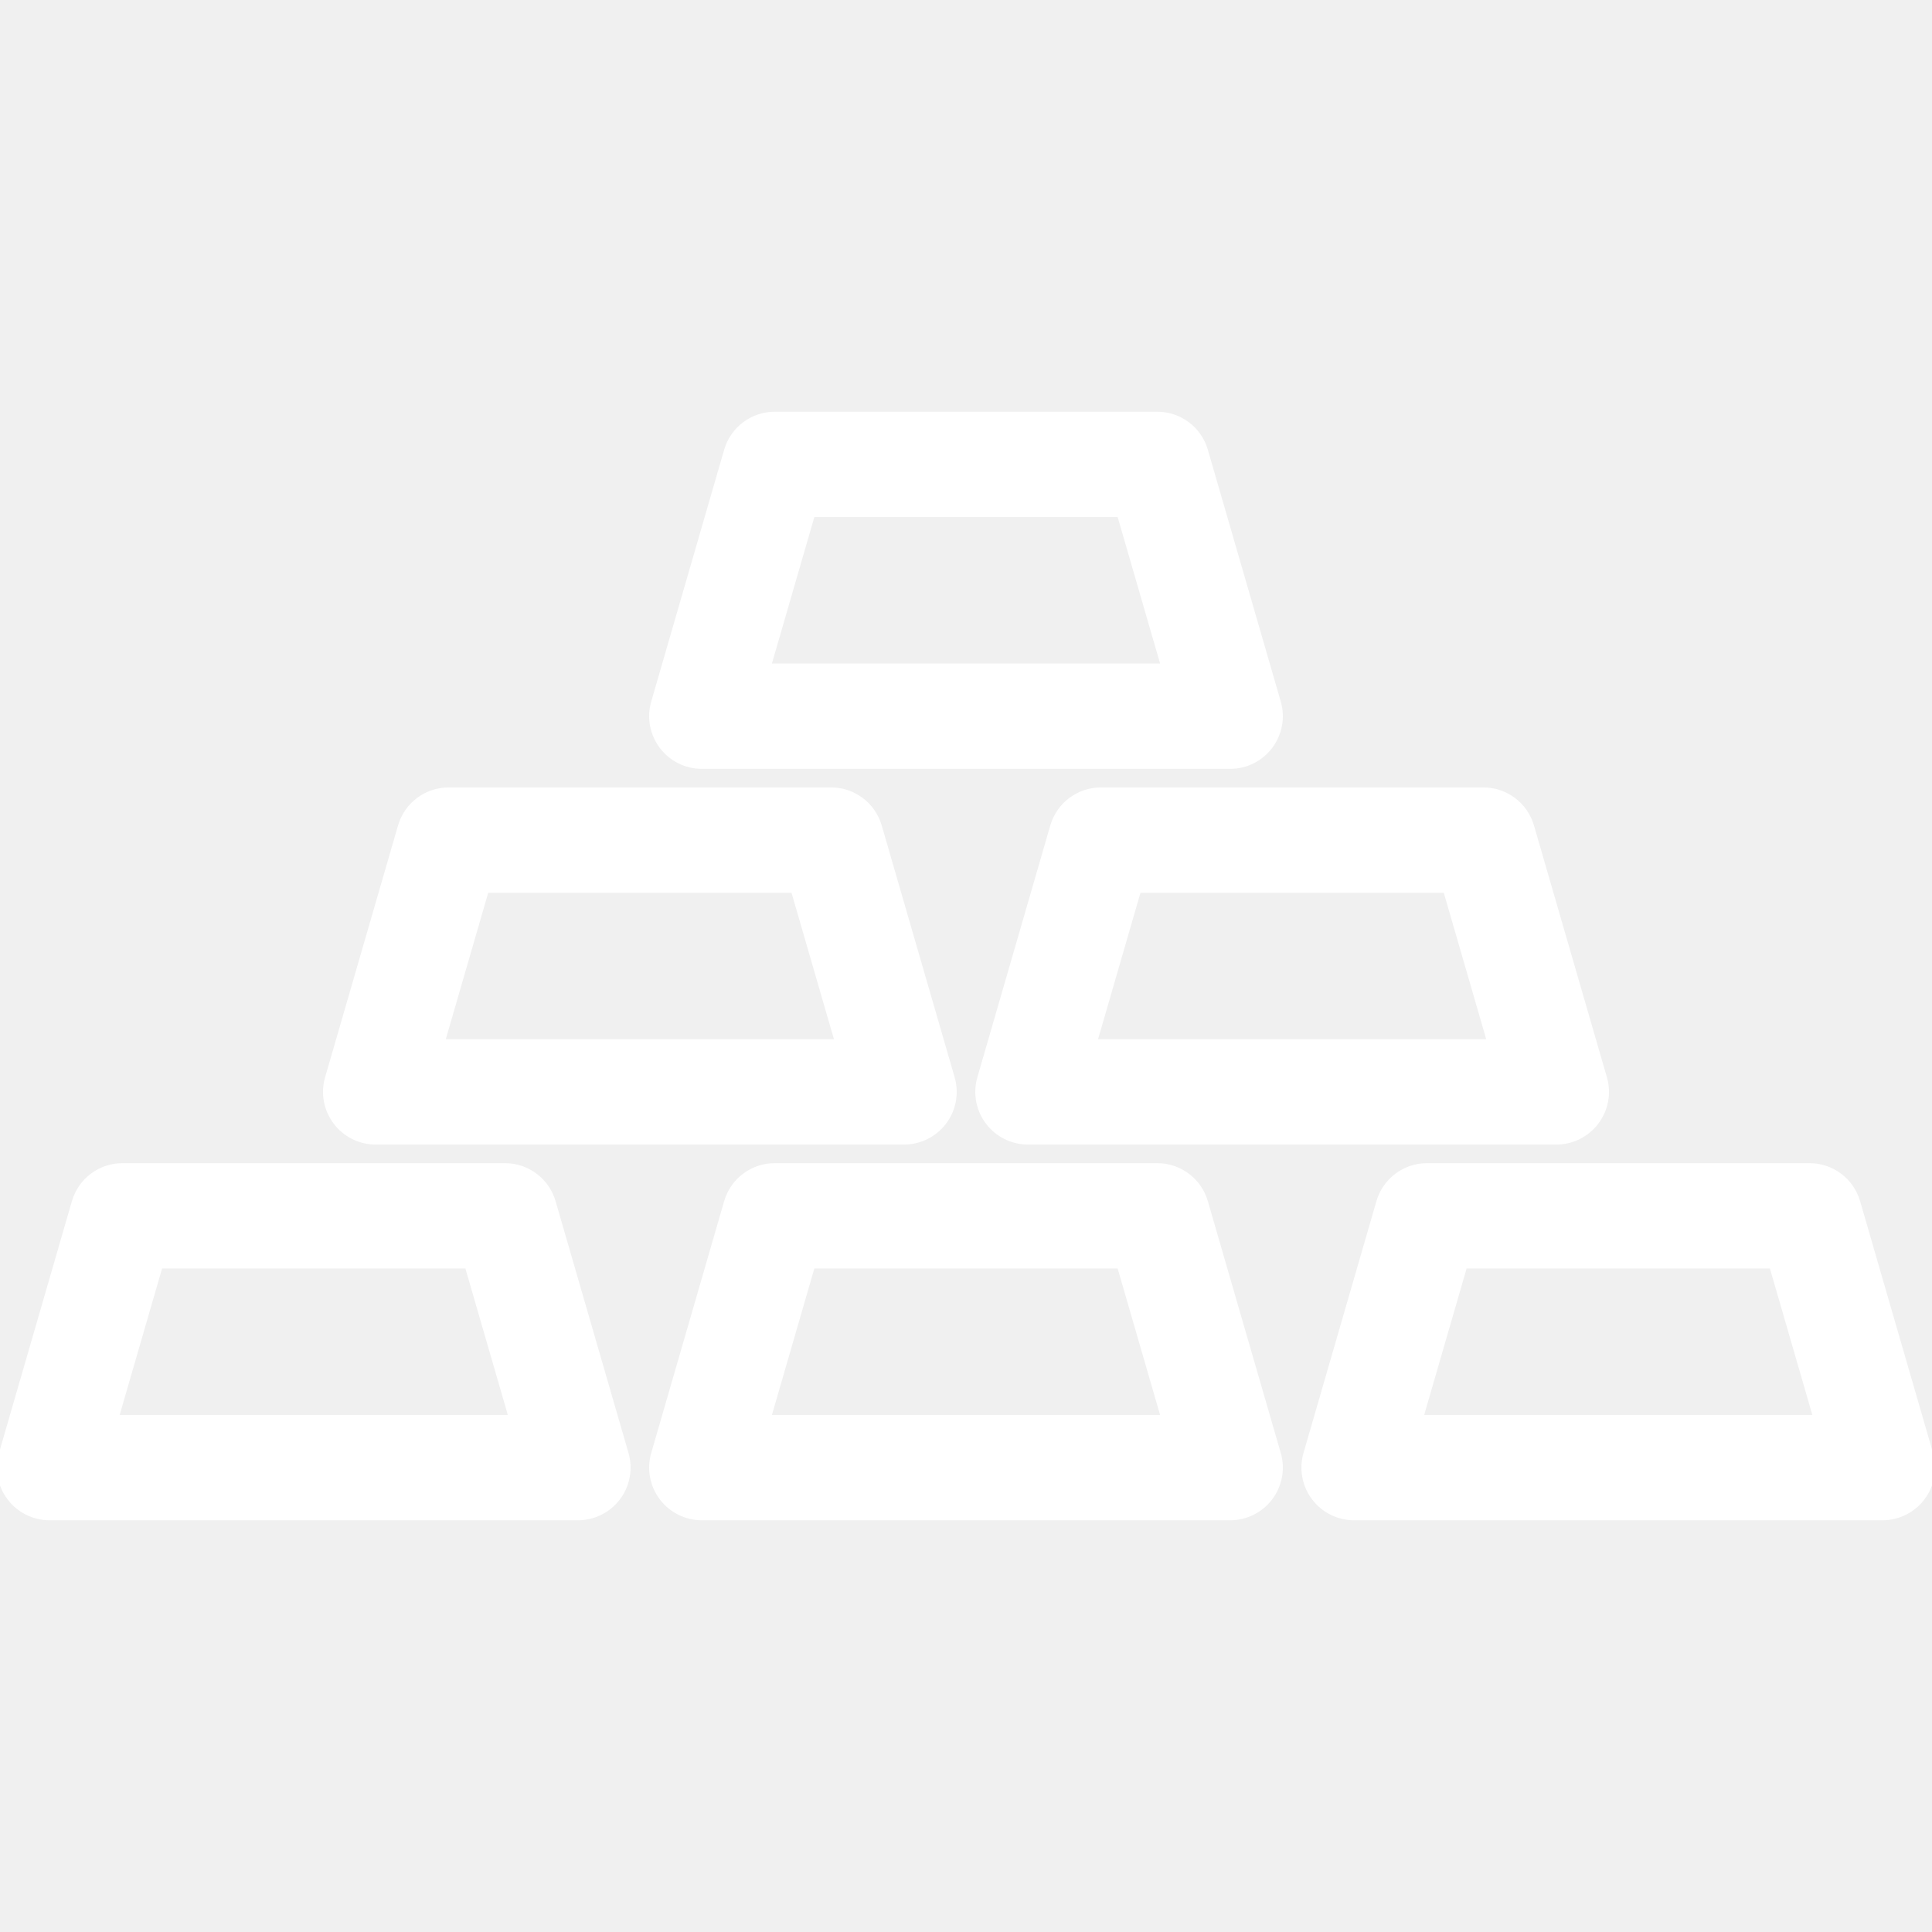
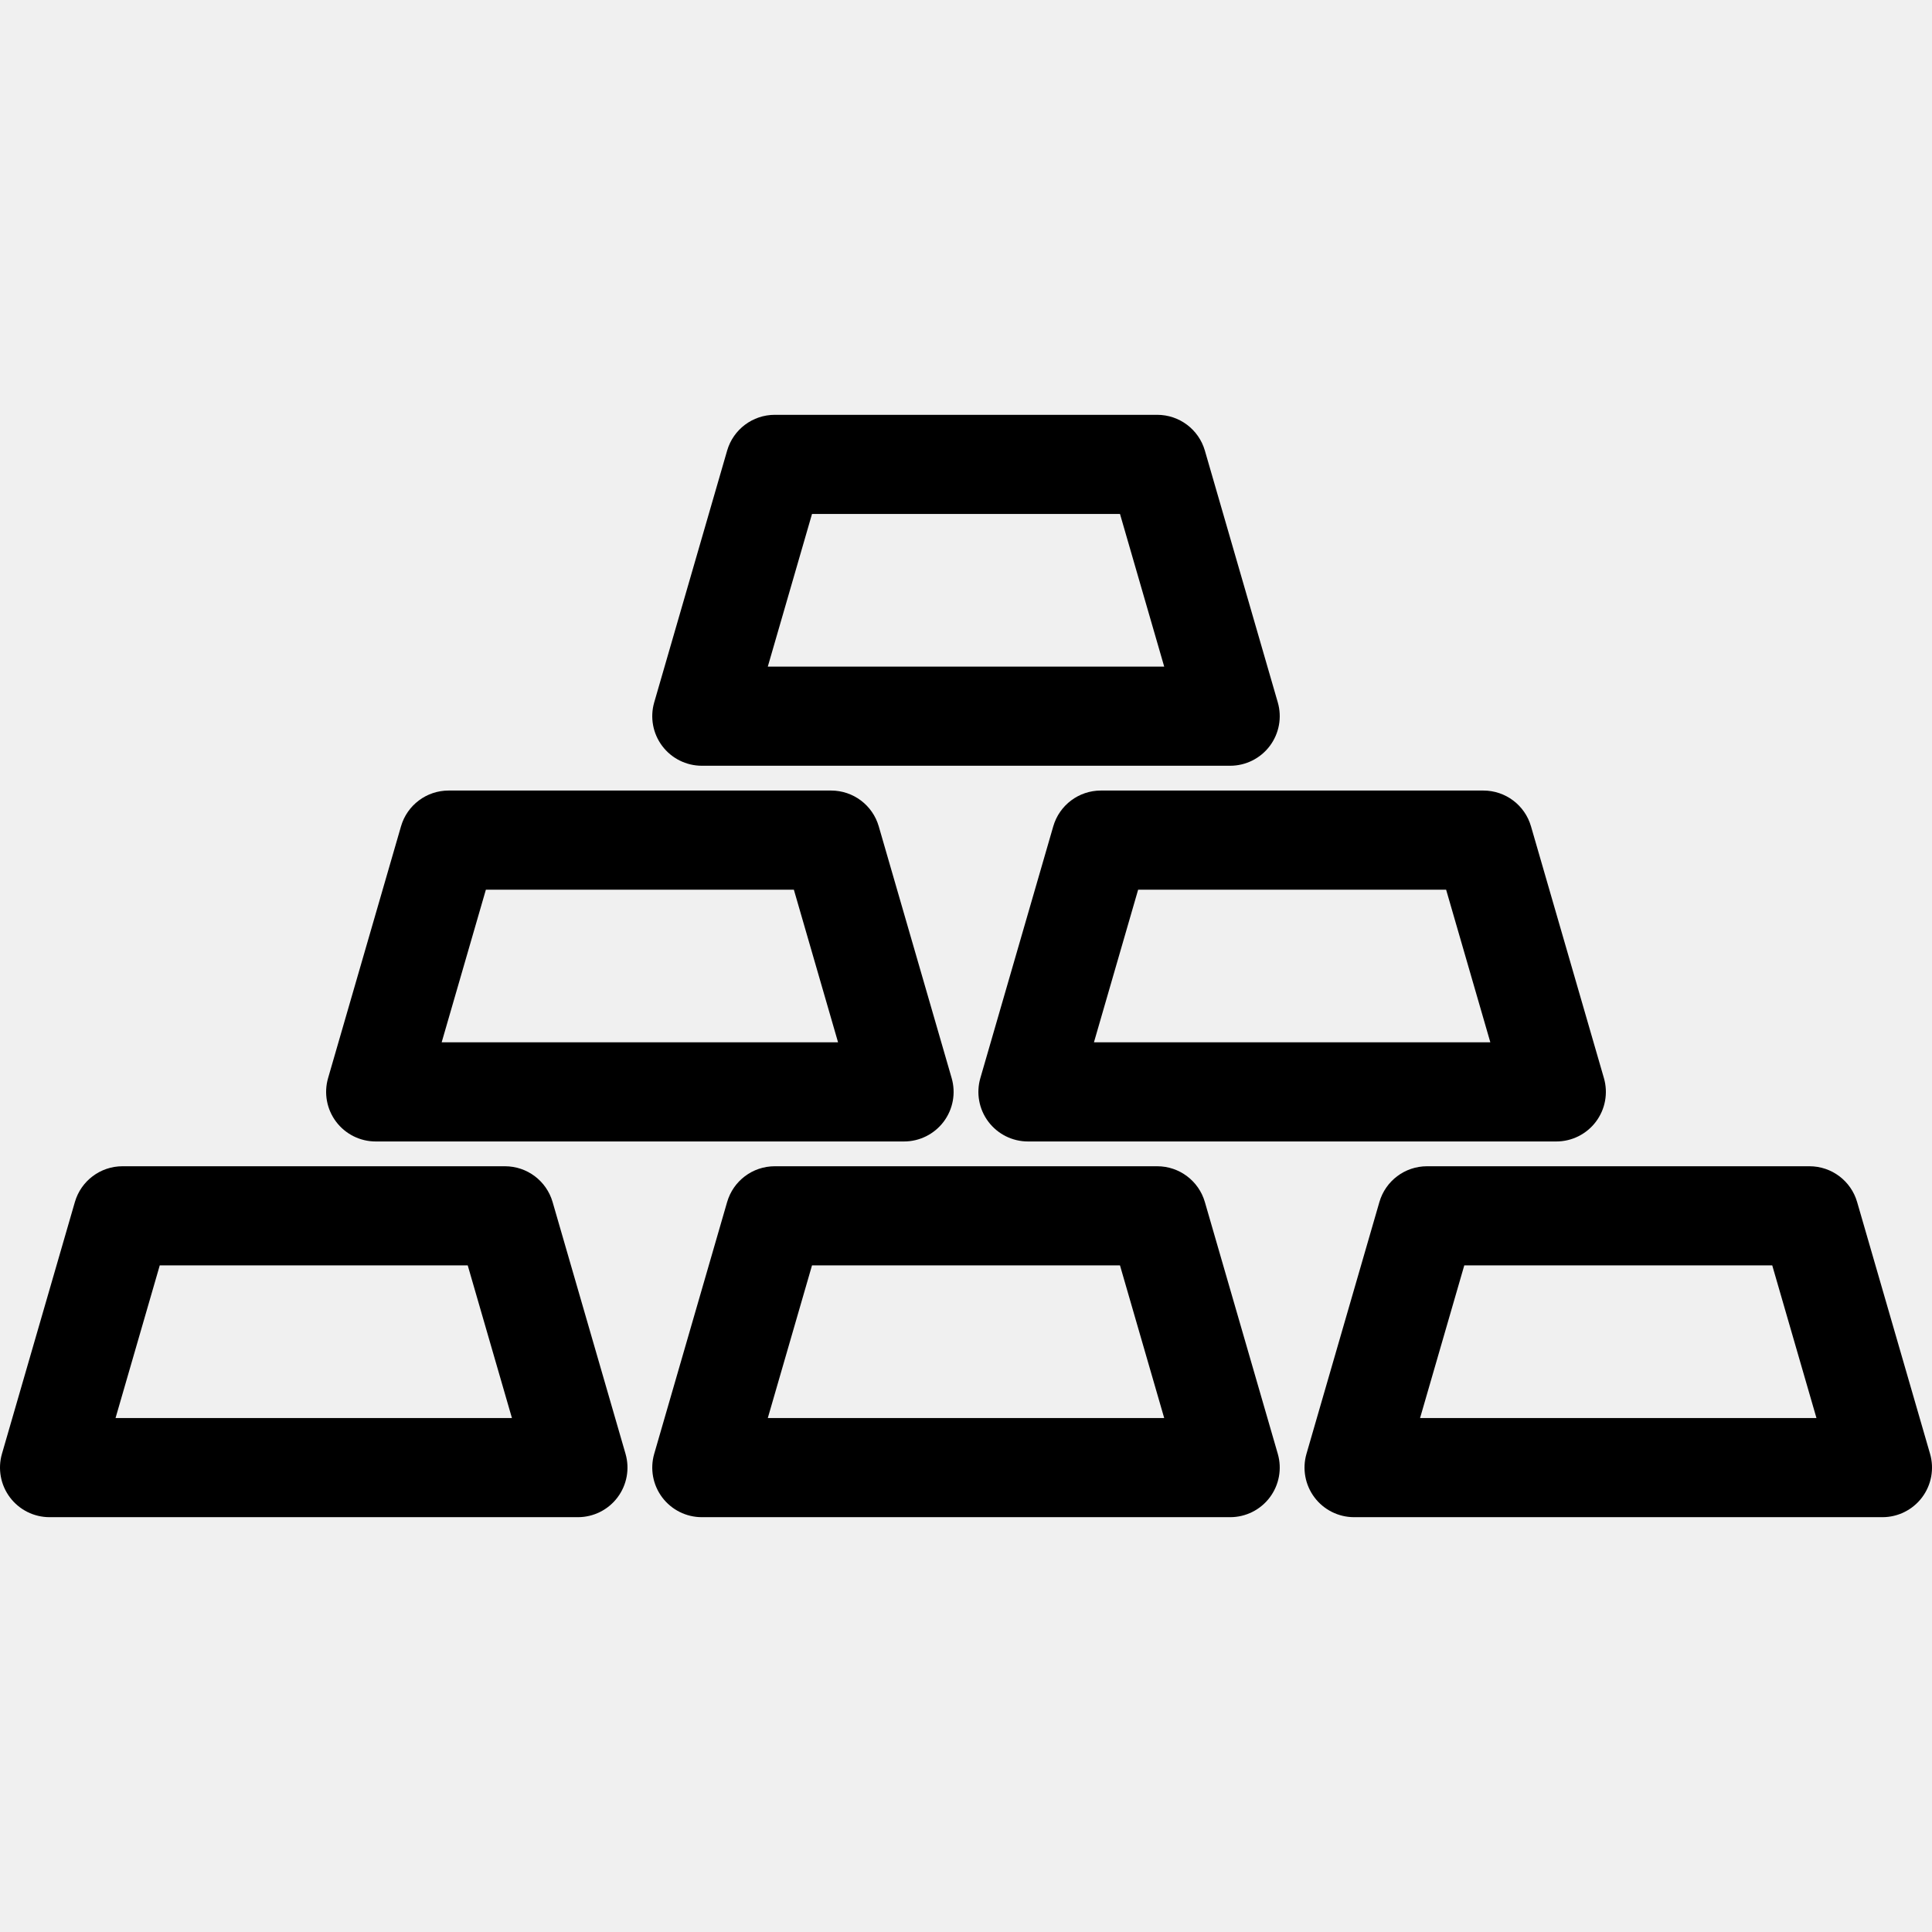
- <svg xmlns="http://www.w3.org/2000/svg" fill="#ffffff" height="800px" width="800px" version="1.1" id="Capa_1" viewBox="0 0 311.783 311.783" xml:space="preserve" stroke="#ffffff">
-   <g id="SVGRepo_bgCarrier" stroke-width="0" />
-   <g id="SVGRepo_tracerCarrier" stroke-linecap="round" stroke-linejoin="round" />
-   <g id="SVGRepo_iconCarrier">
-     <g>
-       <g>
-         <path d="M198.523,123.575h-85.262c-2.516,0-4.885-1.183-6.396-3.194c-1.511-2.011-1.988-4.616-1.289-7.032l11.768-40.632 c0.991-3.42,4.123-5.774,7.685-5.774h61.726c3.561,0,6.693,2.354,7.684,5.774l11.768,40.632c0.699,2.416,0.222,5.021-1.289,7.032 C203.407,122.392,201.038,123.575,198.523,123.575z M123.906,107.575h63.971l-7.134-24.632h-49.702L123.906,107.575z" />
-       </g>
-       <g>
-         <path d="M145.891,184.208H60.63c-2.516,0-4.885-1.183-6.396-3.194c-1.511-2.011-1.988-4.616-1.289-7.032l11.769-40.632 c0.991-3.421,4.123-5.774,7.685-5.774h61.726c3.561,0,6.693,2.354,7.685,5.775l11.767,40.632c0.699,2.416,0.222,5.021-1.289,7.031 C150.774,183.025,148.406,184.208,145.891,184.208z M71.275,168.208h63.97l-7.133-24.632H78.41L71.275,168.208z" />
-       </g>
-       <g>
-         <path d="M251.153,184.208h-85.261c-2.516,0-4.884-1.183-6.396-3.194c-1.511-2.011-1.988-4.615-1.289-7.031l11.767-40.632 c0.991-3.421,4.123-5.775,7.685-5.775h61.726c3.561,0,6.693,2.354,7.684,5.774l11.769,40.632c0.699,2.416,0.222,5.02-1.289,7.032 C256.038,183.025,253.669,184.208,251.153,184.208z M176.538,168.208h63.97l-7.135-24.632h-49.702L176.538,168.208z" />
-       </g>
-       <g>
-         <path d="M93.261,244.84H8c-2.516,0-4.885-1.183-6.396-3.194c-1.511-2.011-1.988-4.616-1.289-7.032l11.769-40.632 c0.991-3.42,4.123-5.774,7.685-5.774h61.725c3.561,0,6.693,2.354,7.684,5.774l11.768,40.632c0.699,2.416,0.222,5.021-1.289,7.032 C98.146,243.657,95.776,244.84,93.261,244.84z M18.646,228.84h63.97l-7.134-24.632H25.78L18.646,228.84z" />
-       </g>
-       <g>
-         <path d="M198.523,244.84h-85.262c-2.516,0-4.885-1.183-6.396-3.194c-1.511-2.011-1.988-4.616-1.289-7.032l11.767-40.632 c0.991-3.42,4.123-5.774,7.685-5.774h61.726c3.561,0,6.693,2.354,7.685,5.774l11.768,40.632c0.699,2.416,0.222,5.02-1.289,7.032 C203.407,243.657,201.038,244.84,198.523,244.84z M123.906,228.84h63.971l-7.135-24.632H131.04L123.906,228.84z" />
-       </g>
-       <g>
-         <path d="M303.783,244.84h-85.261c-2.516,0-4.885-1.183-6.396-3.194c-1.511-2.011-1.988-4.616-1.289-7.032l11.768-40.632 c0.991-3.42,4.123-5.774,7.685-5.774h61.725c3.562,0,6.693,2.354,7.685,5.774l11.769,40.632c0.699,2.416,0.222,5.02-1.289,7.032 C308.668,243.657,306.299,244.84,303.783,244.84z M229.168,228.84h63.97l-7.135-24.632h-49.701L229.168,228.84z" />
-       </g>
-     </g>
+ <svg xmlns="http://www.w3.org/2000/svg" width="100" height="100" viewBox="0 0 311.783 311.783" fill="none">
+   <style>
+   .icon-fill { fill: #000000; }
+   @media (prefers-color-scheme: dark) {
+     .icon-fill { fill: #ffffff; }
+   }
+   .dark .icon-fill { fill: #ffffff; }
+ </style>
+   <g>
+     <path class="icon-fill" d="M198.523,123.575h-85.262c-2.516,0-4.885-1.183-6.396-3.194c-1.511-2.011-1.988-4.616-1.289-7.032l11.768-40.632 c0.991-3.42,4.123-5.774,7.685-5.774h61.726c3.561,0,6.693,2.354,7.684,5.774l11.768,40.632c0.699,2.416,0.222,5.021-1.289,7.032 C203.407,122.392,201.038,123.575,198.523,123.575z M123.906,107.575h63.971l-7.134-24.632h-49.702L123.906,107.575z" />
+     <path class="icon-fill" d="M145.891,184.208H60.63c-2.516,0-4.885-1.183-6.396-3.194c-1.511-2.011-1.988-4.616-1.289-7.032l11.769-40.632 c0.991-3.421,4.123-5.774,7.685-5.774h61.726c3.561,0,6.693,2.354,7.685,5.775l11.767,40.632c0.699,2.416,0.222,5.021-1.289,7.031 C150.774,183.025,148.406,184.208,145.891,184.208z M71.275,168.208h63.97l-7.133-24.632H78.41L71.275,168.208z" />
+     <path class="icon-fill" d="M251.153,184.208h-85.261c-2.516,0-4.884-1.183-6.396-3.194c-1.511-2.011-1.988-4.615-1.289-7.031l11.767-40.632 c0.991-3.421,4.123-5.775,7.685-5.775h61.726c3.561,0,6.693,2.354,7.684,5.774l11.769,40.632c0.699,2.416,0.222,5.02-1.289,7.032 C256.038,183.025,253.669,184.208,251.153,184.208z M176.538,168.208h63.97l-7.135-24.632h-49.702L176.538,168.208z" />
+     <path class="icon-fill" d="M93.261,244.84H8c-2.516,0-4.885-1.183-6.396-3.194c-1.511-2.011-1.988-4.616-1.289-7.032l11.769-40.632 c0.991-3.42,4.123-5.774,7.685-5.774h61.725c3.561,0,6.693,2.354,7.684,5.774l11.768,40.632c0.699,2.416,0.222,5.021-1.289,7.032 C98.146,243.657,95.776,244.84,93.261,244.84z M18.646,228.84h63.97l-7.134-24.632H25.78L18.646,228.84z" />
+     <path class="icon-fill" d="M198.523,244.84h-85.262c-2.516,0-4.885-1.183-6.396-3.194c-1.511-2.011-1.988-4.616-1.289-7.032l11.767-40.632 c0.991-3.42,4.123-5.774,7.685-5.774h61.726c3.561,0,6.693,2.354,7.685,5.774l11.768,40.632c0.699,2.416,0.222,5.02-1.289,7.032 C203.407,243.657,201.038,244.84,198.523,244.84z M123.906,228.84h63.971l-7.135-24.632H131.04L123.906,228.84z" />
+     <path class="icon-fill" d="M303.783,244.84h-85.261c-2.516,0-4.885-1.183-6.396-3.194c-1.511-2.011-1.988-4.616-1.289-7.032l11.768-40.632 c0.991-3.42,4.123-5.774,7.685-5.774h61.725c3.562,0,6.693,2.354,7.685,5.774l11.769,40.632c0.699,2.416,0.222,5.02-1.289,7.032 C308.668,243.657,306.299,244.84,303.783,244.84z M229.168,228.84h63.97l-7.135-24.632h-49.701L229.168,228.84z" />
  </g>
</svg>
